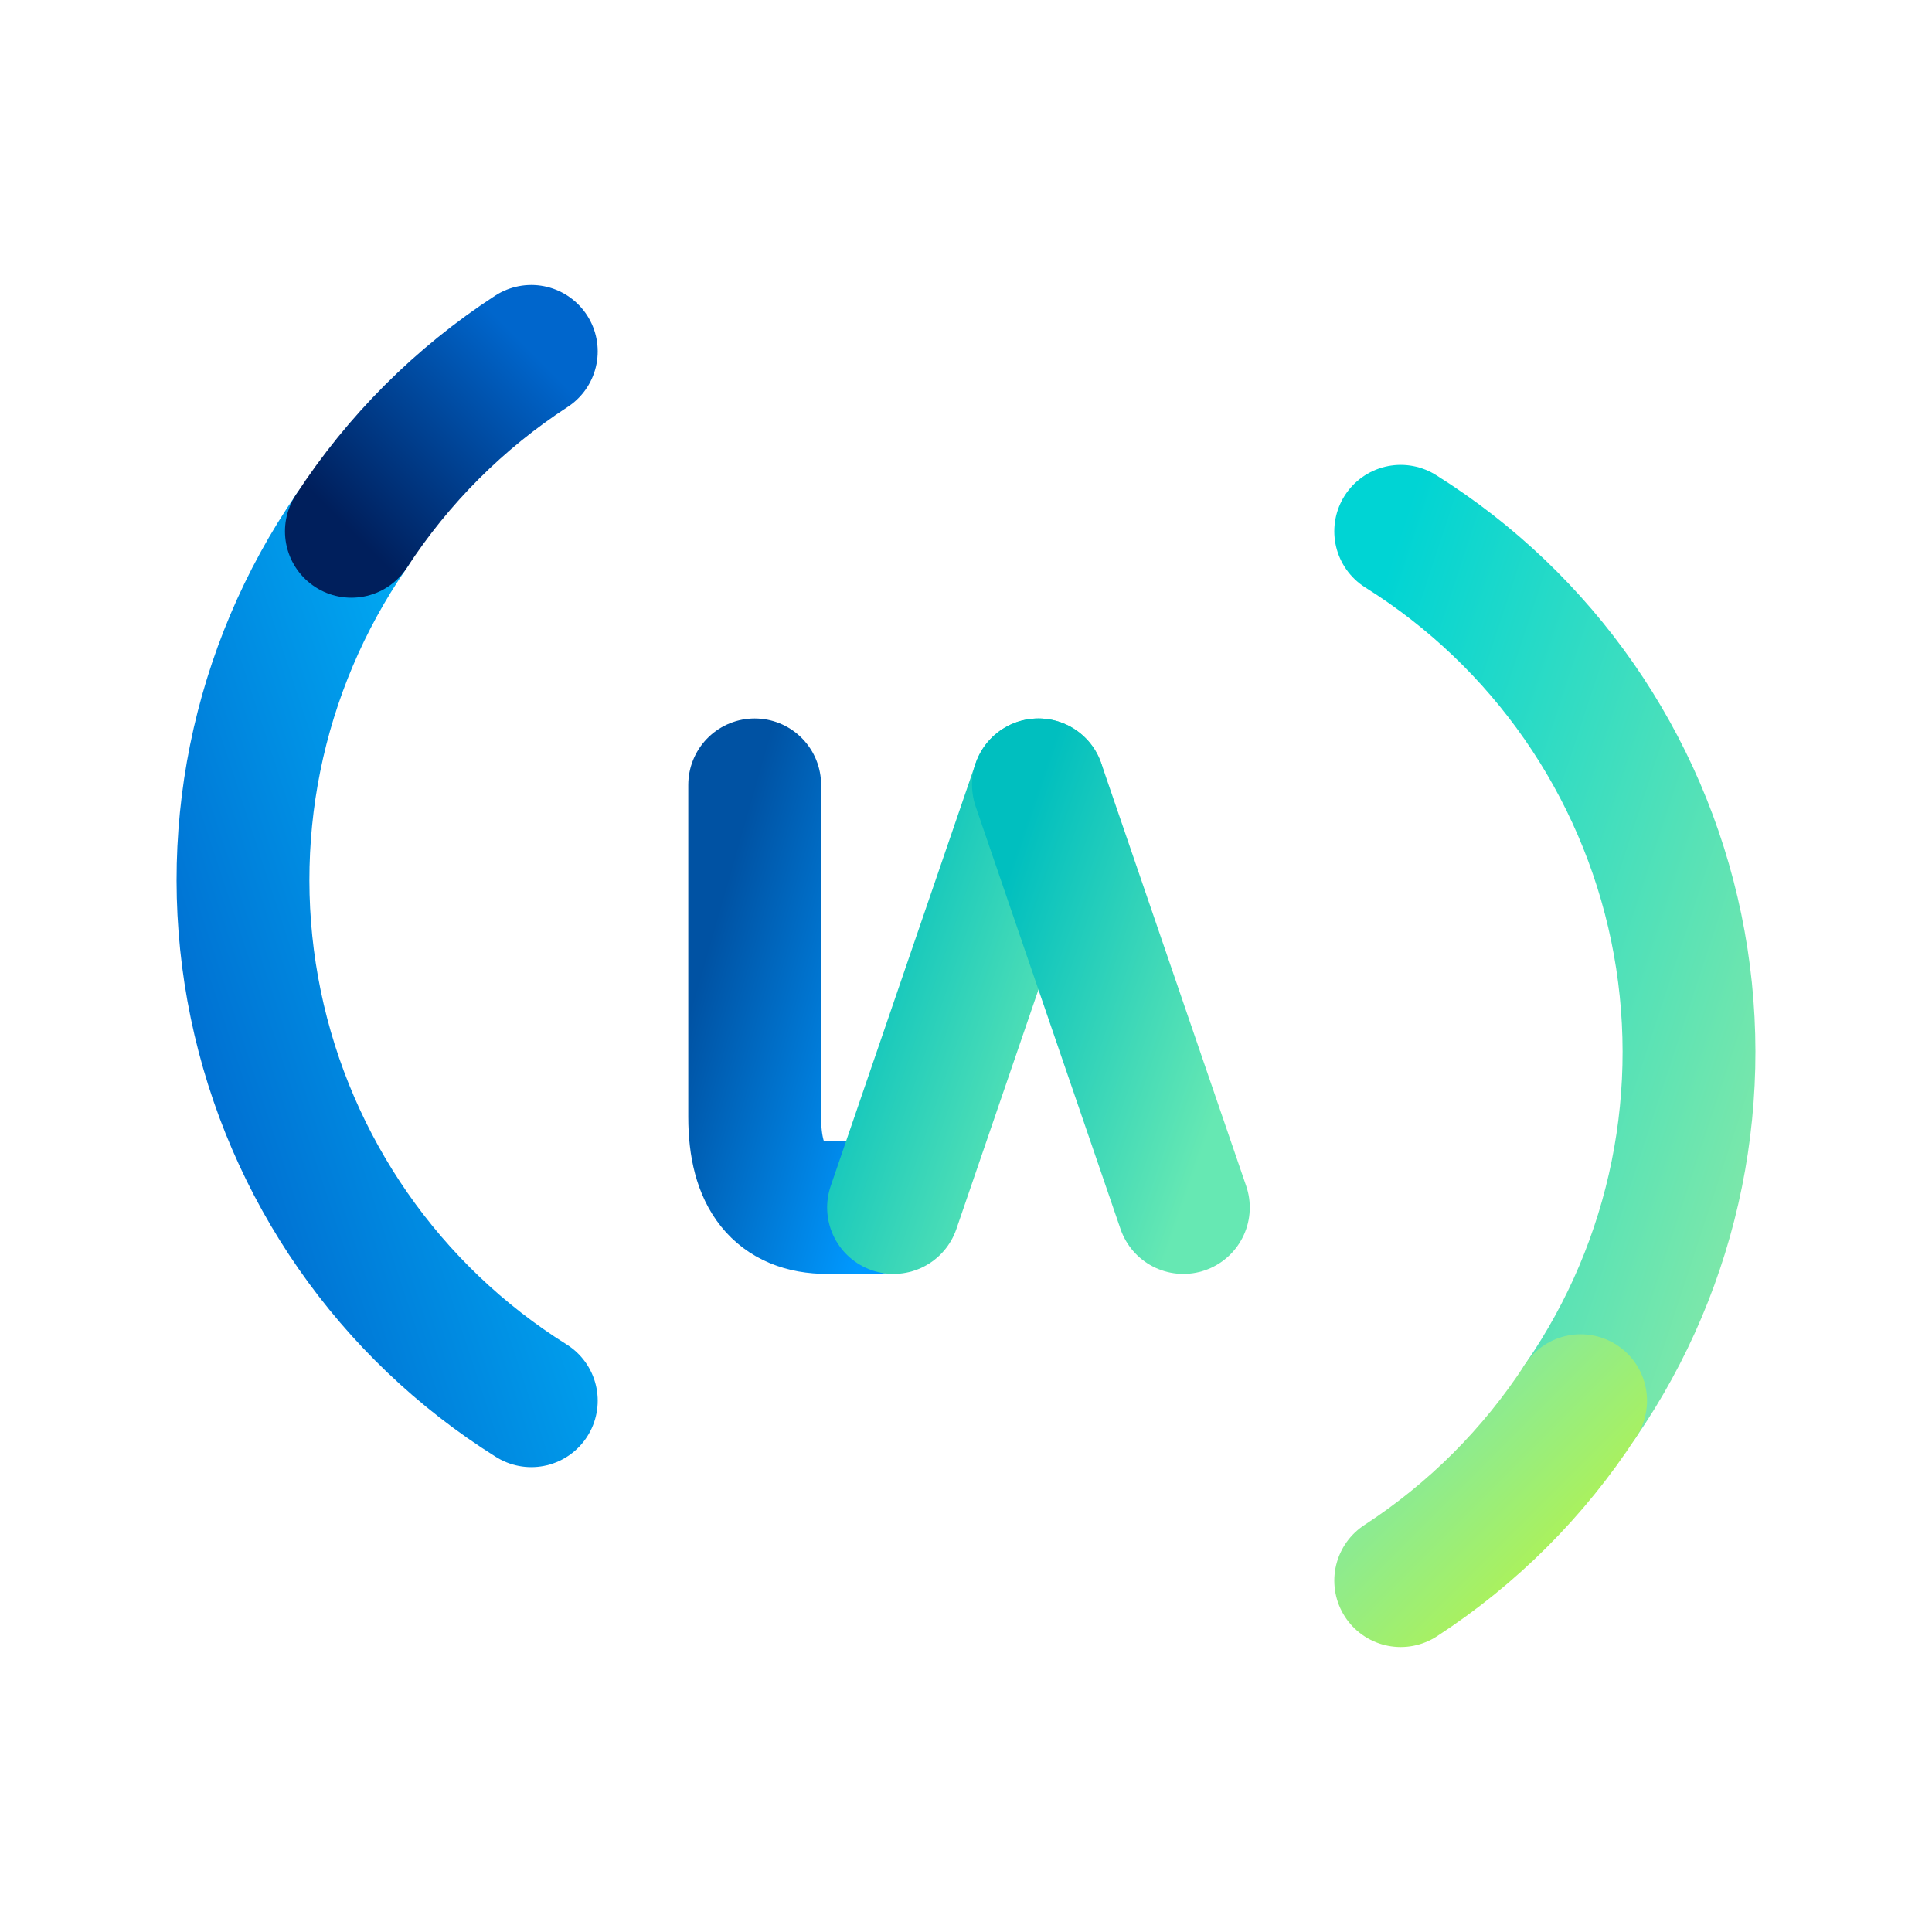
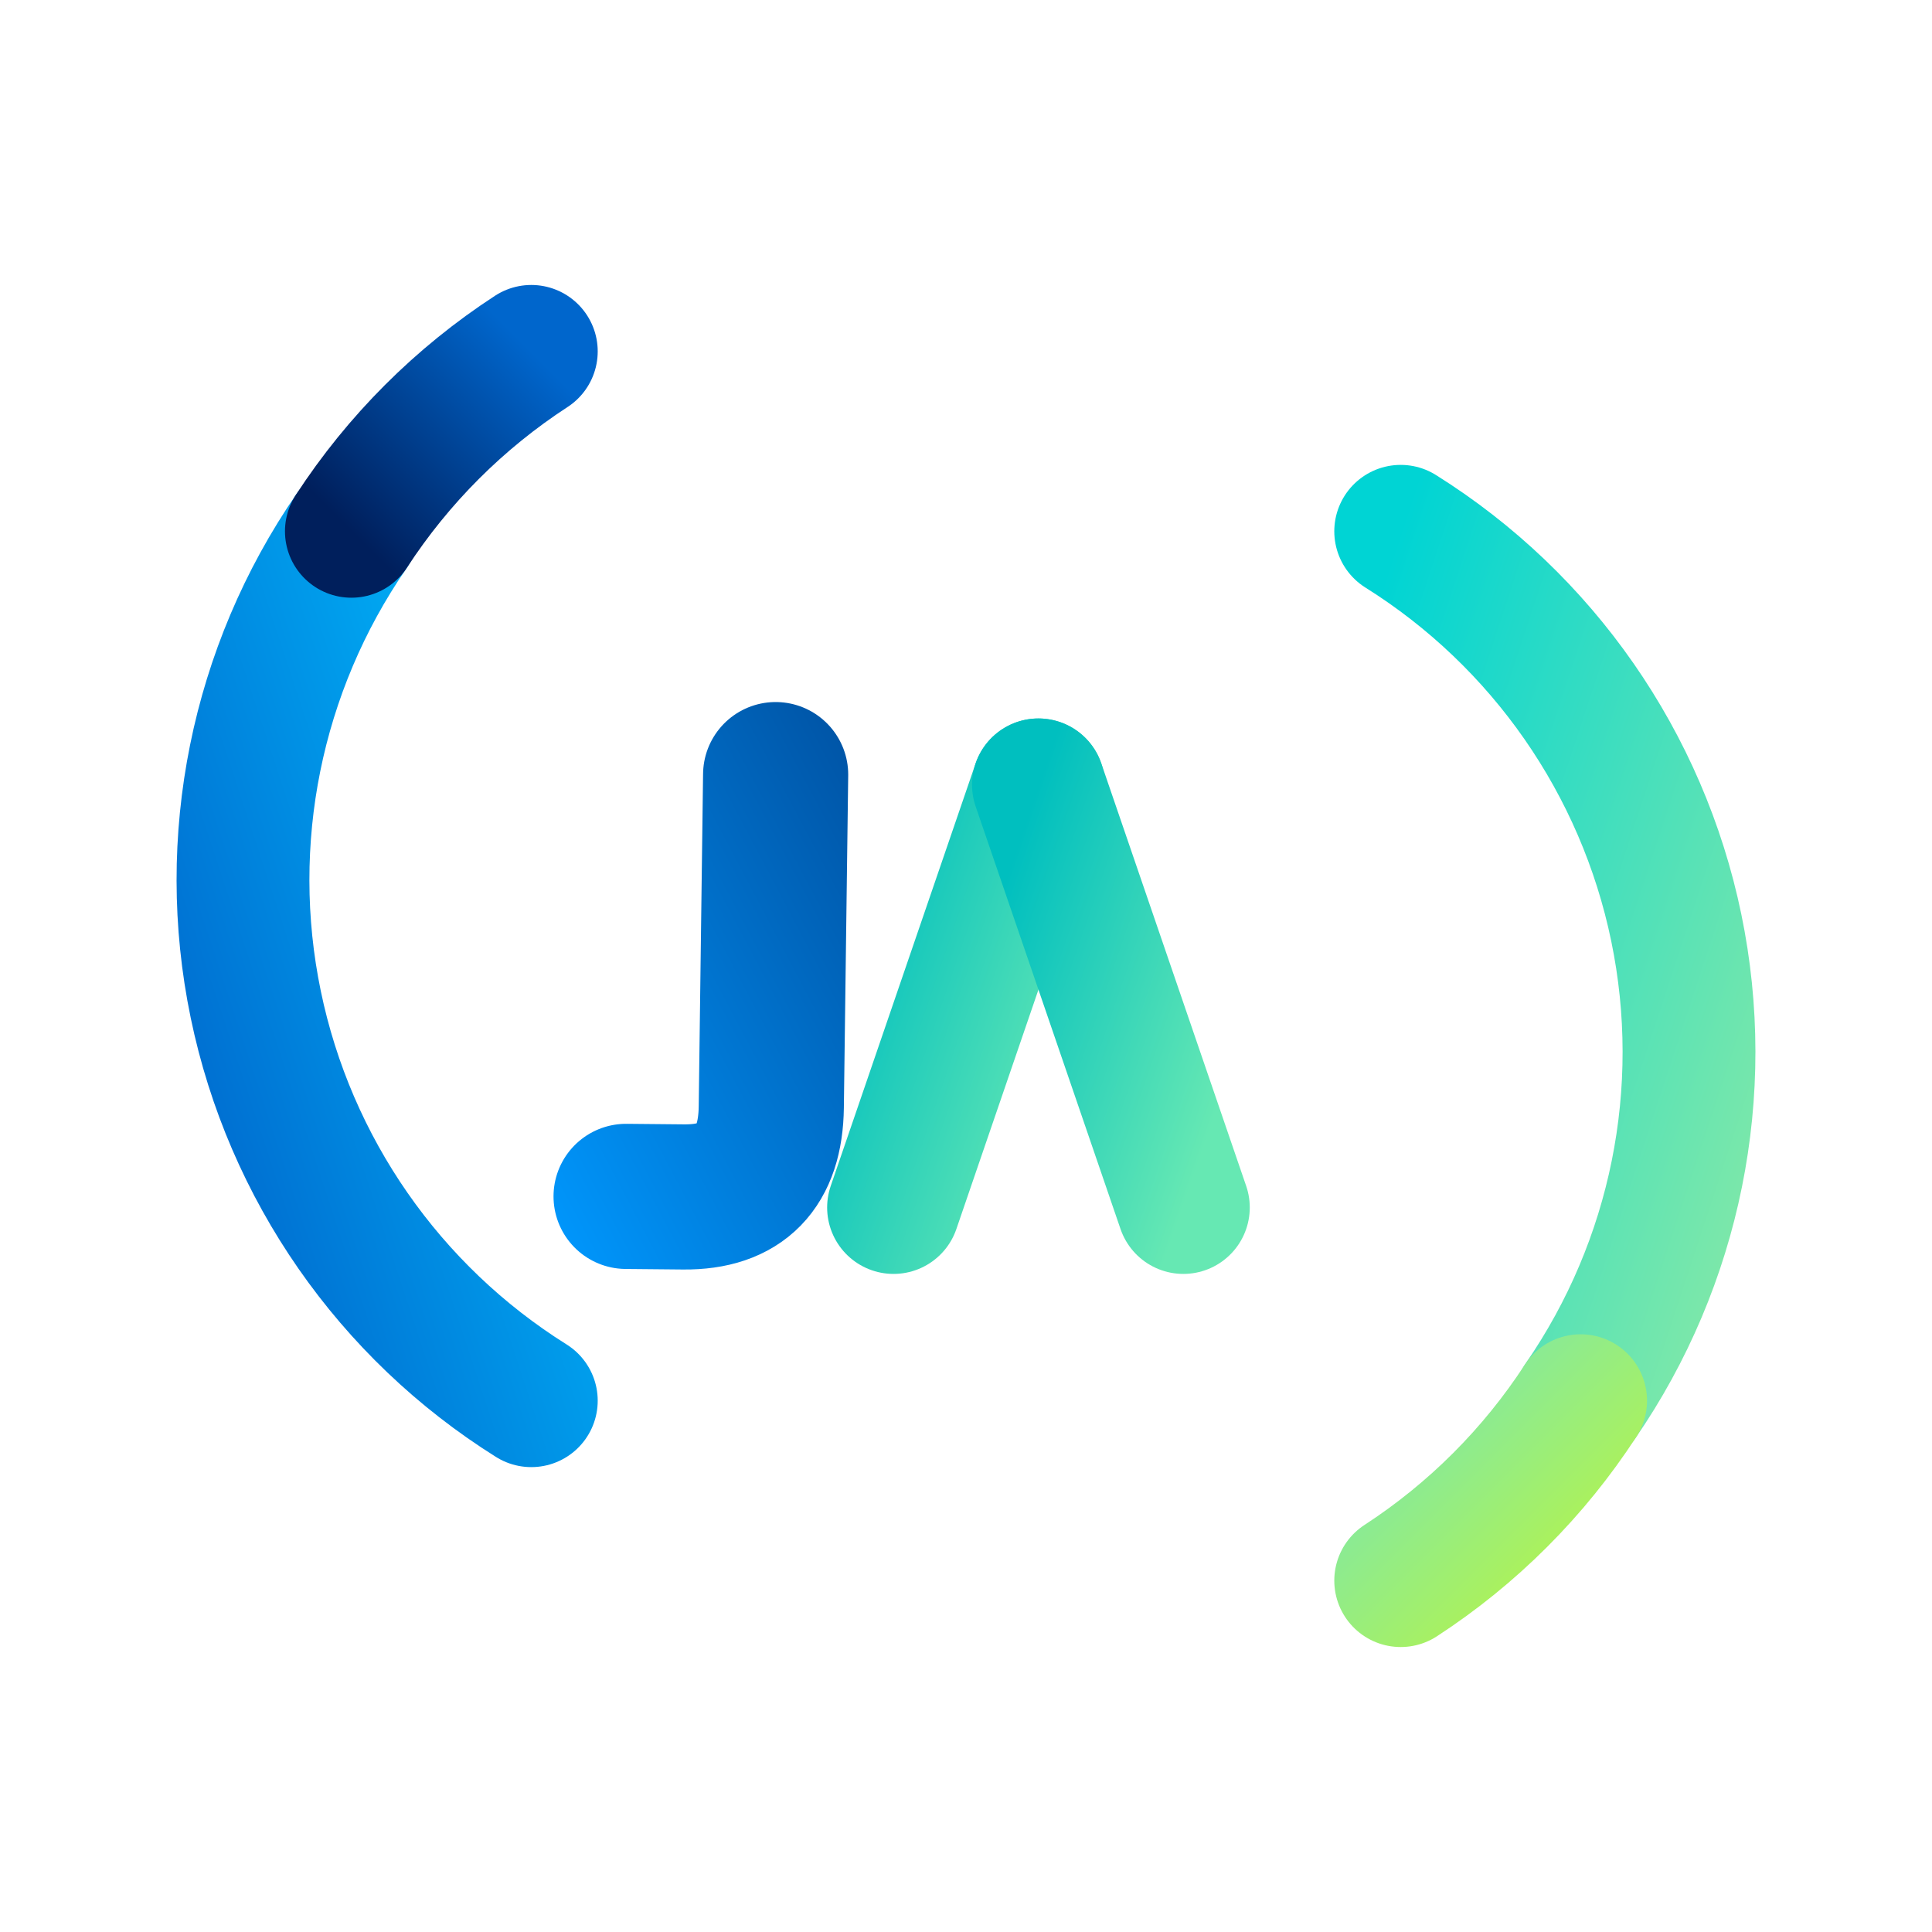
- <svg xmlns="http://www.w3.org/2000/svg" width="32" height="32" viewBox="0 0 32 32" fill="none">
-   <g transform="translate(16, 16)">
-     <path d="M 7.2 -7.2 A 10.18 10.18 0 0 1 10.18 7.2" stroke="url(#fav-gradient-cyan-green)" stroke-width="2.2" stroke-linecap="round" fill="none" />
-     <path d="M 10.18 7.2 A 10.18 10.18 0 0 1 7.2 10.18" stroke="url(#fav-gradient-green)" stroke-width="2.2" stroke-linecap="round" fill="none" />
-     <path d="M -7.2 7.2 A 10.18 10.18 0 0 1 -10.18 -7.2" stroke="url(#fav-gradient-blue-cyan)" stroke-width="2.2" stroke-linecap="round" fill="none" />
-     <path d="M -10.18 -7.2 A 10.18 10.18 0 0 1 -7.2 -10.18" stroke="url(#fav-gradient-navy)" stroke-width="2.2" stroke-linecap="round" fill="none" />
+ <svg xmlns="http://www.w3.org/2000/svg" width="32" height="32" viewBox="0 0 32 32" fill="none" version="1.1" id="svg20">
+   <g transform="translate(16, 16)" id="g4">
+     <path d="M 7.2 -7.2 A 10.18 10.18 0 0 1 10.18 7.2" stroke="url(#fav-gradient-cyan-green)" stroke-width="2.2" stroke-linecap="round" fill="none" id="path1" />
+     <path d="M 10.18 7.2 A 10.18 10.18 0 0 1 7.2 10.18" stroke="url(#fav-gradient-green)" stroke-width="2.2" stroke-linecap="round" fill="none" id="path2" />
+     <path d="M -7.2 7.2 A 10.18 10.18 0 0 1 -10.18 -7.2" stroke="url(#fav-gradient-blue-cyan)" stroke-width="2.2" stroke-linecap="round" fill="none" id="path3" />
+     <path d="M -10.18 -7.2 A 10.18 10.18 0 0 1 -7.2 -10.18" stroke="url(#fav-gradient-navy)" stroke-width="2.2" stroke-linecap="round" fill="none" id="path4" />
  </g>
-   <g transform="translate(10.5, 12)">
-     <path d="M 2 1 L 2 6.5 Q 2 8, 3.2 8 L 4 8" stroke="url(#fav-gradient-j)" stroke-width="2.2" stroke-linecap="round" fill="none" />
-     <g transform="translate(3.5, 0)">
-       <path d="M 0.8 8 L 3.2 1" stroke="url(#fav-gradient-a)" stroke-width="2.2" stroke-linecap="round" fill="none" />
-       <path d="M 3.2 1 L 5.6 8" stroke="url(#fav-gradient-a)" stroke-width="2.2" stroke-linecap="round" fill="none" />
-       <path d="M 2 5 L 4.4 5" stroke="url(#fav-gradient-a)" stroke-width="2.2" stroke-linecap="round" fill="none" />
+   <g transform="translate(10.5, 12)" id="g9">
+     <path d="M 2.347,0.83 2.275,6.336 Q 2.256,7.838 0.824,7.825 l -0.954,-0.009" stroke="url(#fav-gradient-j)" stroke-width="2.404" stroke-linecap="round" fill="none" id="path5" style="stroke:url(#fav-gradient-j)" />
+     <g transform="translate(3.5, 0)" id="g8">
+       <path d="M 0.8 8 L 3.2 1" stroke="url(#fav-gradient-a)" stroke-width="2.2" stroke-linecap="round" fill="none" id="path6" />
+       <path d="M 3.2 1 L 5.6 8" stroke="url(#fav-gradient-a)" stroke-width="2.2" stroke-linecap="round" fill="none" id="path7" />
+       <path d="M 2 5 L 4.4 5" stroke="url(#fav-gradient-a)" stroke-width="2.2" stroke-linecap="round" fill="none" id="path8" />
    </g>
  </g>
-   <defs>
+   <defs id="defs20">
    <linearGradient id="fav-gradient-cyan-green" x1="0%" y1="0%" x2="100%" y2="100%">
-       <stop offset="0%" style="stop-color:#00D4D4;stop-opacity:1" />
-       <stop offset="100%" style="stop-color:#7EE8A9;stop-opacity:1" />
+       <stop offset="0%" style="stop-color:#00D4D4;stop-opacity:1" id="stop9" />
+       <stop offset="100%" style="stop-color:#7EE8A9;stop-opacity:1" id="stop10" />
    </linearGradient>
    <linearGradient id="fav-gradient-green" x1="0%" y1="0%" x2="100%" y2="100%">
-       <stop offset="0%" style="stop-color:#7EE8A9;stop-opacity:1" />
-       <stop offset="100%" style="stop-color:#B4F34D;stop-opacity:1" />
+       <stop offset="0%" style="stop-color:#7EE8A9;stop-opacity:1" id="stop11" />
+       <stop offset="100%" style="stop-color:#B4F34D;stop-opacity:1" id="stop12" />
    </linearGradient>
    <linearGradient id="fav-gradient-blue-cyan" x1="0%" y1="100%" x2="100%" y2="0%">
-       <stop offset="0%" style="stop-color:#0066CC;stop-opacity:1" />
-       <stop offset="100%" style="stop-color:#00BFFF;stop-opacity:1" />
+       <stop offset="0%" style="stop-color:#0066CC;stop-opacity:1" id="stop13" />
+       <stop offset="100%" style="stop-color:#00BFFF;stop-opacity:1" id="stop14" />
    </linearGradient>
    <linearGradient id="fav-gradient-navy" x1="0%" y1="100%" x2="100%" y2="0%">
-       <stop offset="0%" style="stop-color:#001F5C;stop-opacity:1" />
-       <stop offset="100%" style="stop-color:#0066CC;stop-opacity:1" />
+       <stop offset="0%" style="stop-color:#001F5C;stop-opacity:1" id="stop15" />
+       <stop offset="100%" style="stop-color:#0066CC;stop-opacity:1" id="stop16" />
    </linearGradient>
-     <linearGradient id="fav-gradient-j" x1="0%" y1="0%" x2="100%" y2="100%">
-       <stop offset="0%" style="stop-color:#0052A3;stop-opacity:1" />
-       <stop offset="100%" style="stop-color:#0099FF;stop-opacity:1" />
+     <linearGradient id="fav-gradient-j" x1="1.332" y1="-0.068" x2="7.548" y2="6.149" gradientTransform="matrix(-0.8058186,-0.00738512,-0.01927193,1.481652,4.74504,-0.1489312)" gradientUnits="userSpaceOnUse">
+       <stop offset="0%" style="stop-color:#0052A3;stop-opacity:1" id="stop17" />
+       <stop offset="100%" style="stop-color:#0099FF;stop-opacity:1" id="stop18" />
    </linearGradient>
    <linearGradient id="fav-gradient-a" x1="0%" y1="0%" x2="100%" y2="100%">
-       <stop offset="0%" style="stop-color:#00BFBF;stop-opacity:1" />
-       <stop offset="100%" style="stop-color:#66E8B3;stop-opacity:1" />
+       <stop offset="0%" style="stop-color:#00BFBF;stop-opacity:1" id="stop19" />
+       <stop offset="100%" style="stop-color:#66E8B3;stop-opacity:1" id="stop20" />
    </linearGradient>
  </defs>
</svg>
